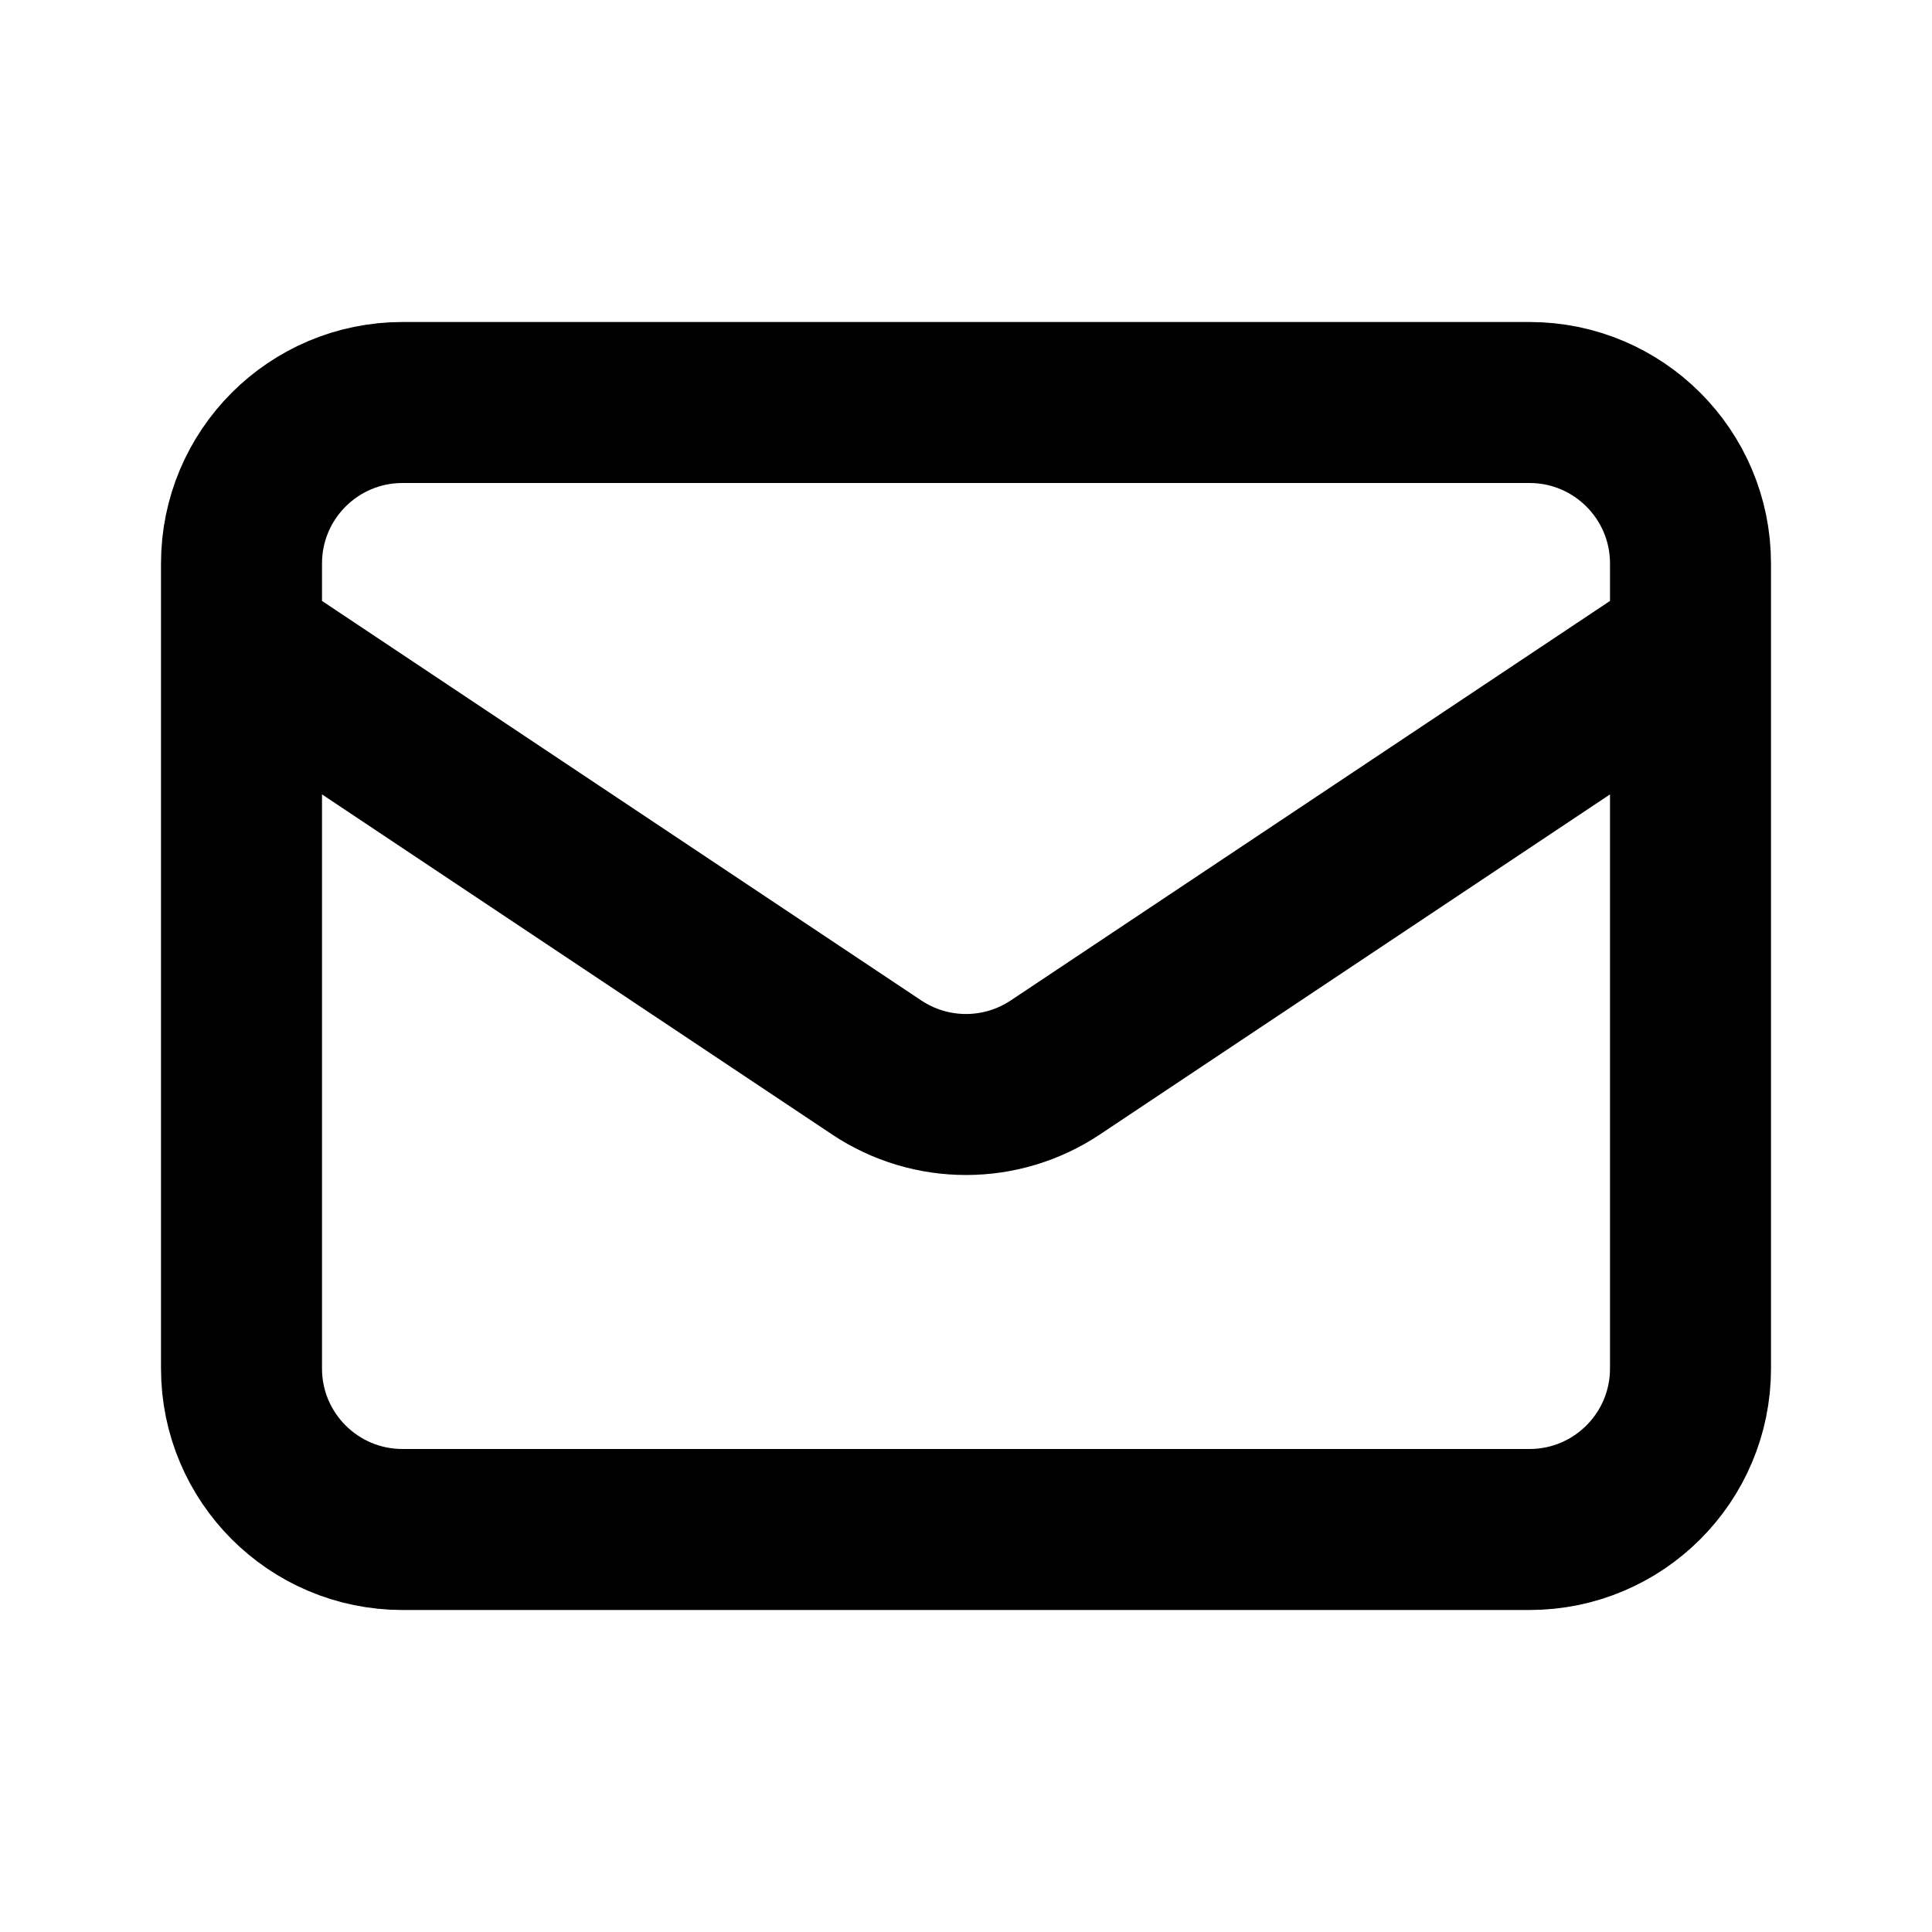
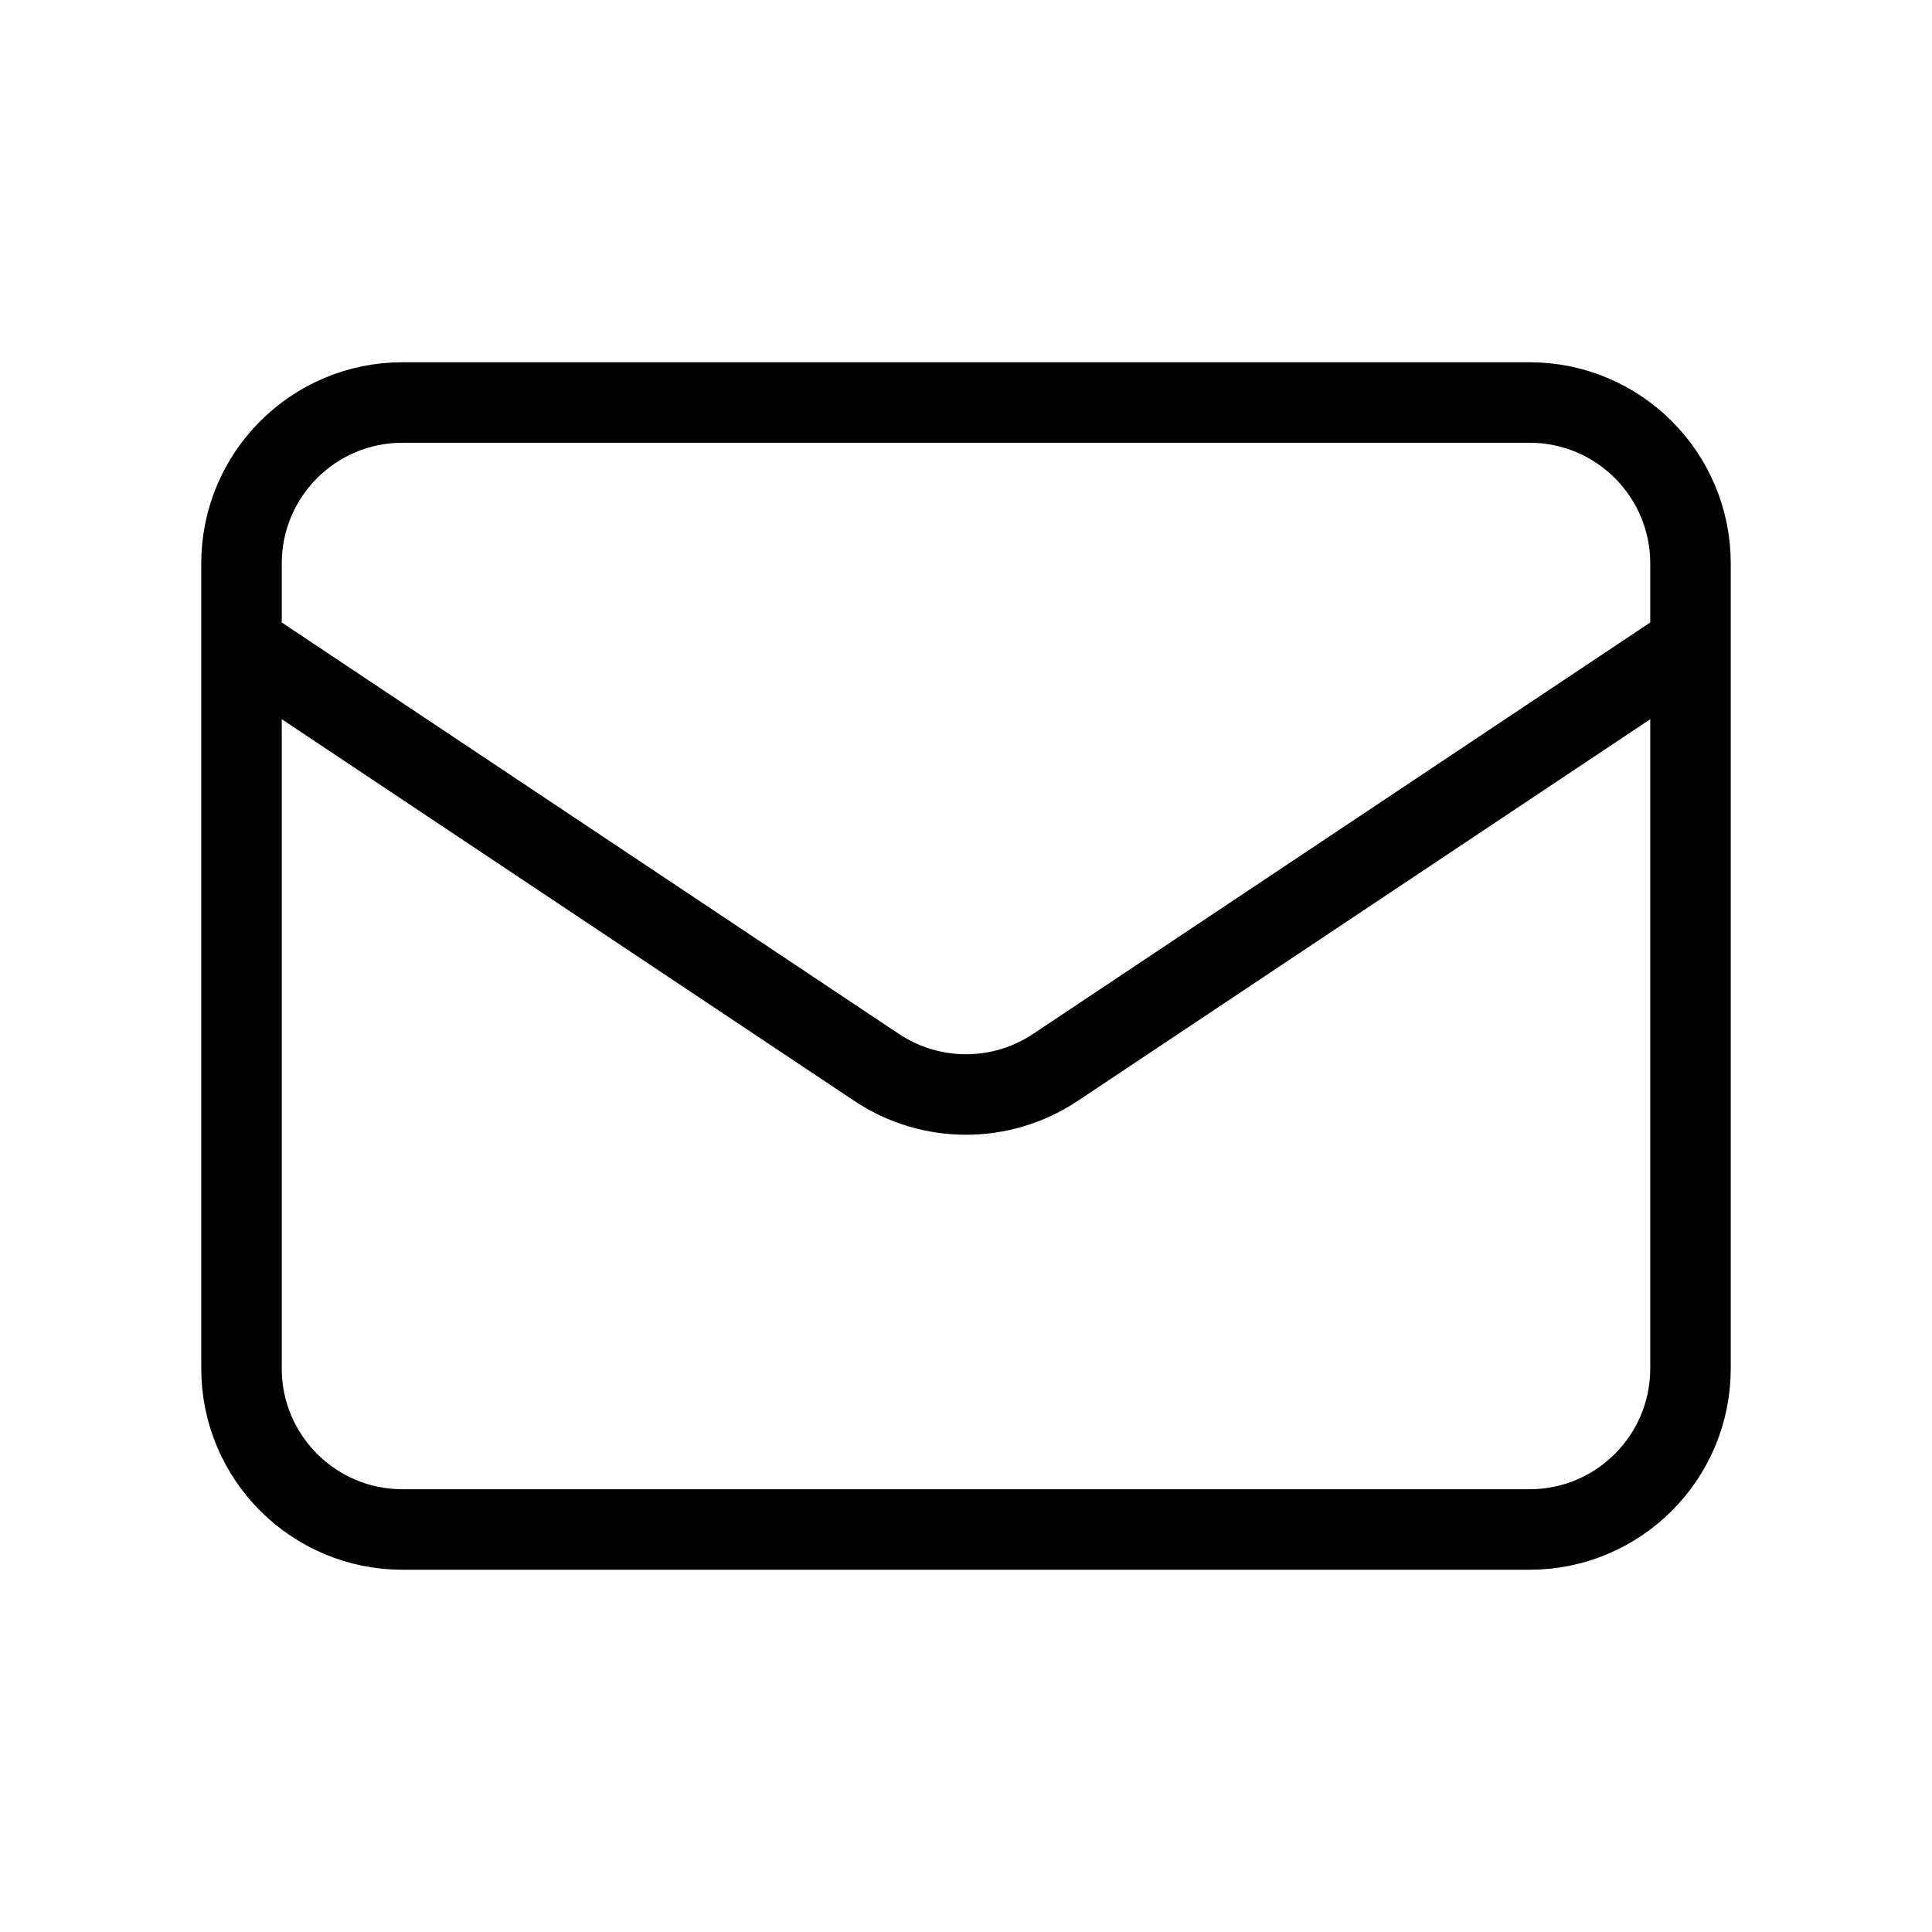
- <svg fill="none" stroke-linecap="round" stroke-linejoin="round" stroke-width="2" viewBox="0 0 24 24" stroke="currentColor">
+ <svg fill="none" stroke-linecap="round" stroke-linejoin="round" strokeWidth="2" viewBox="0 0 24 24" stroke="currentColor">
  <path d="M3 8l7.89 5.26a2 2 0 002.22 0L21 8M5 19h14a2 2 0 002-2V7a2 2 0 00-2-2H5a2 2 0 00-2 2v10a2 2 0 002 2z" />
</svg>
